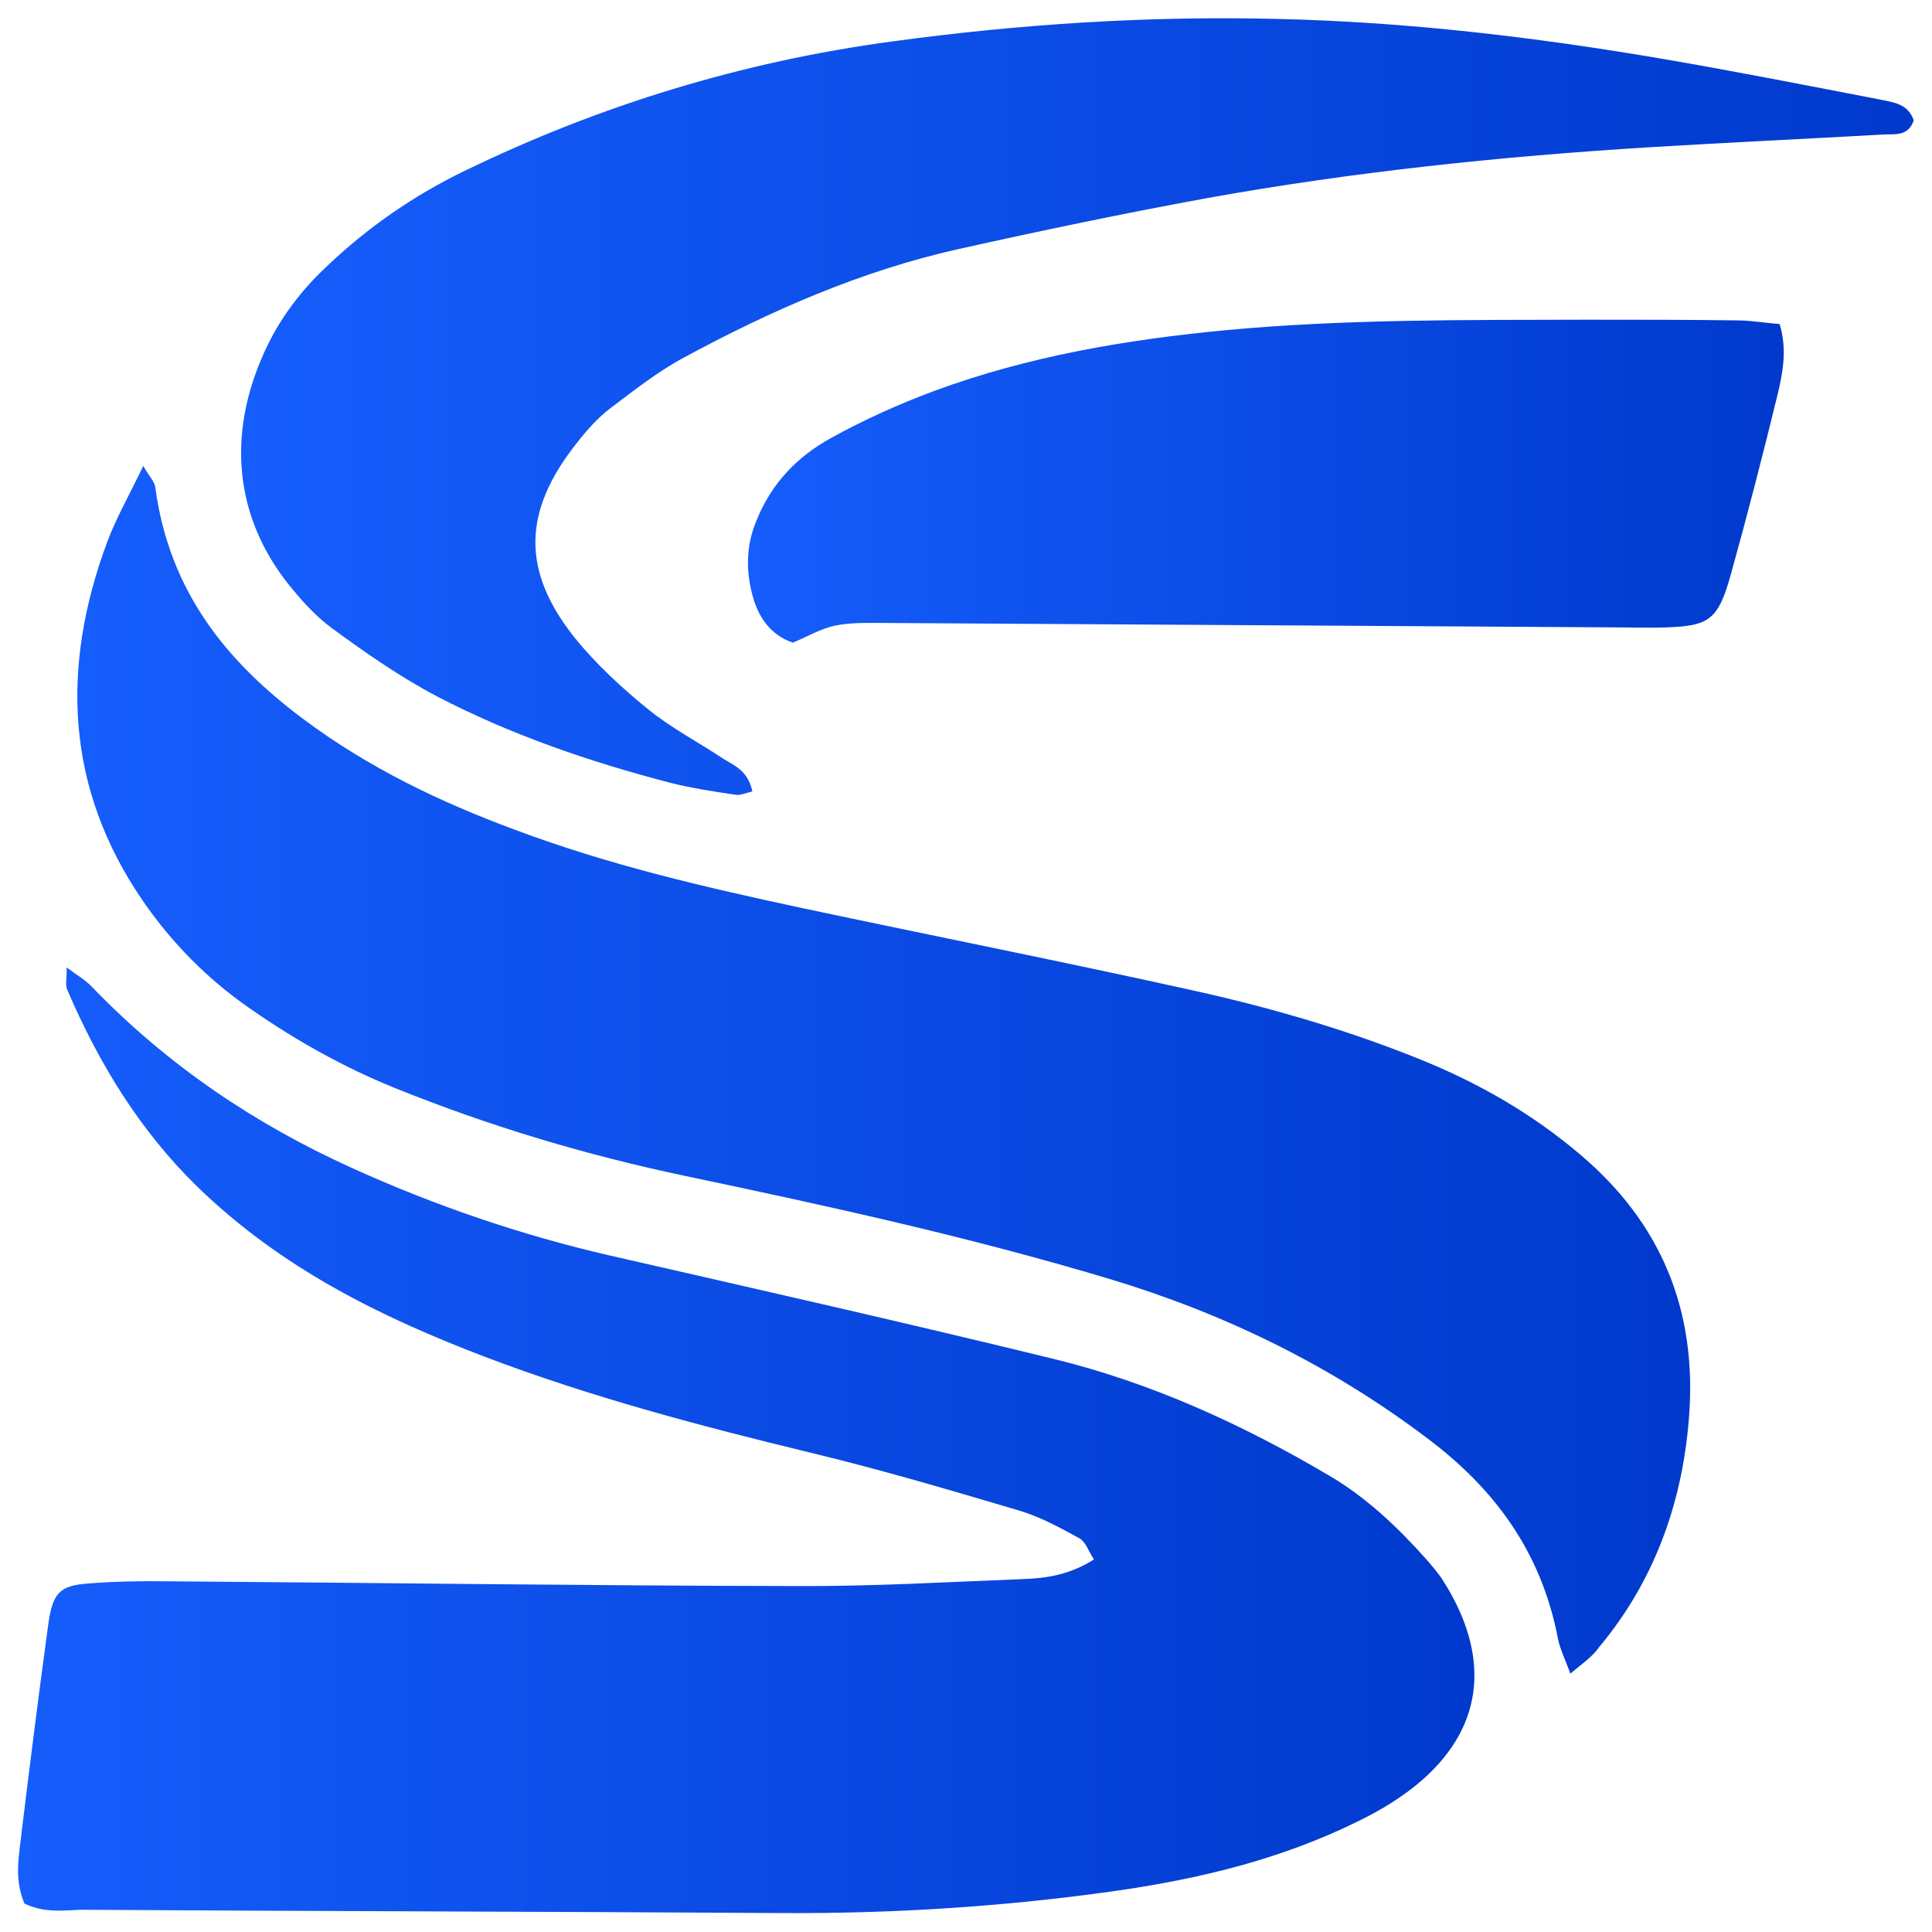
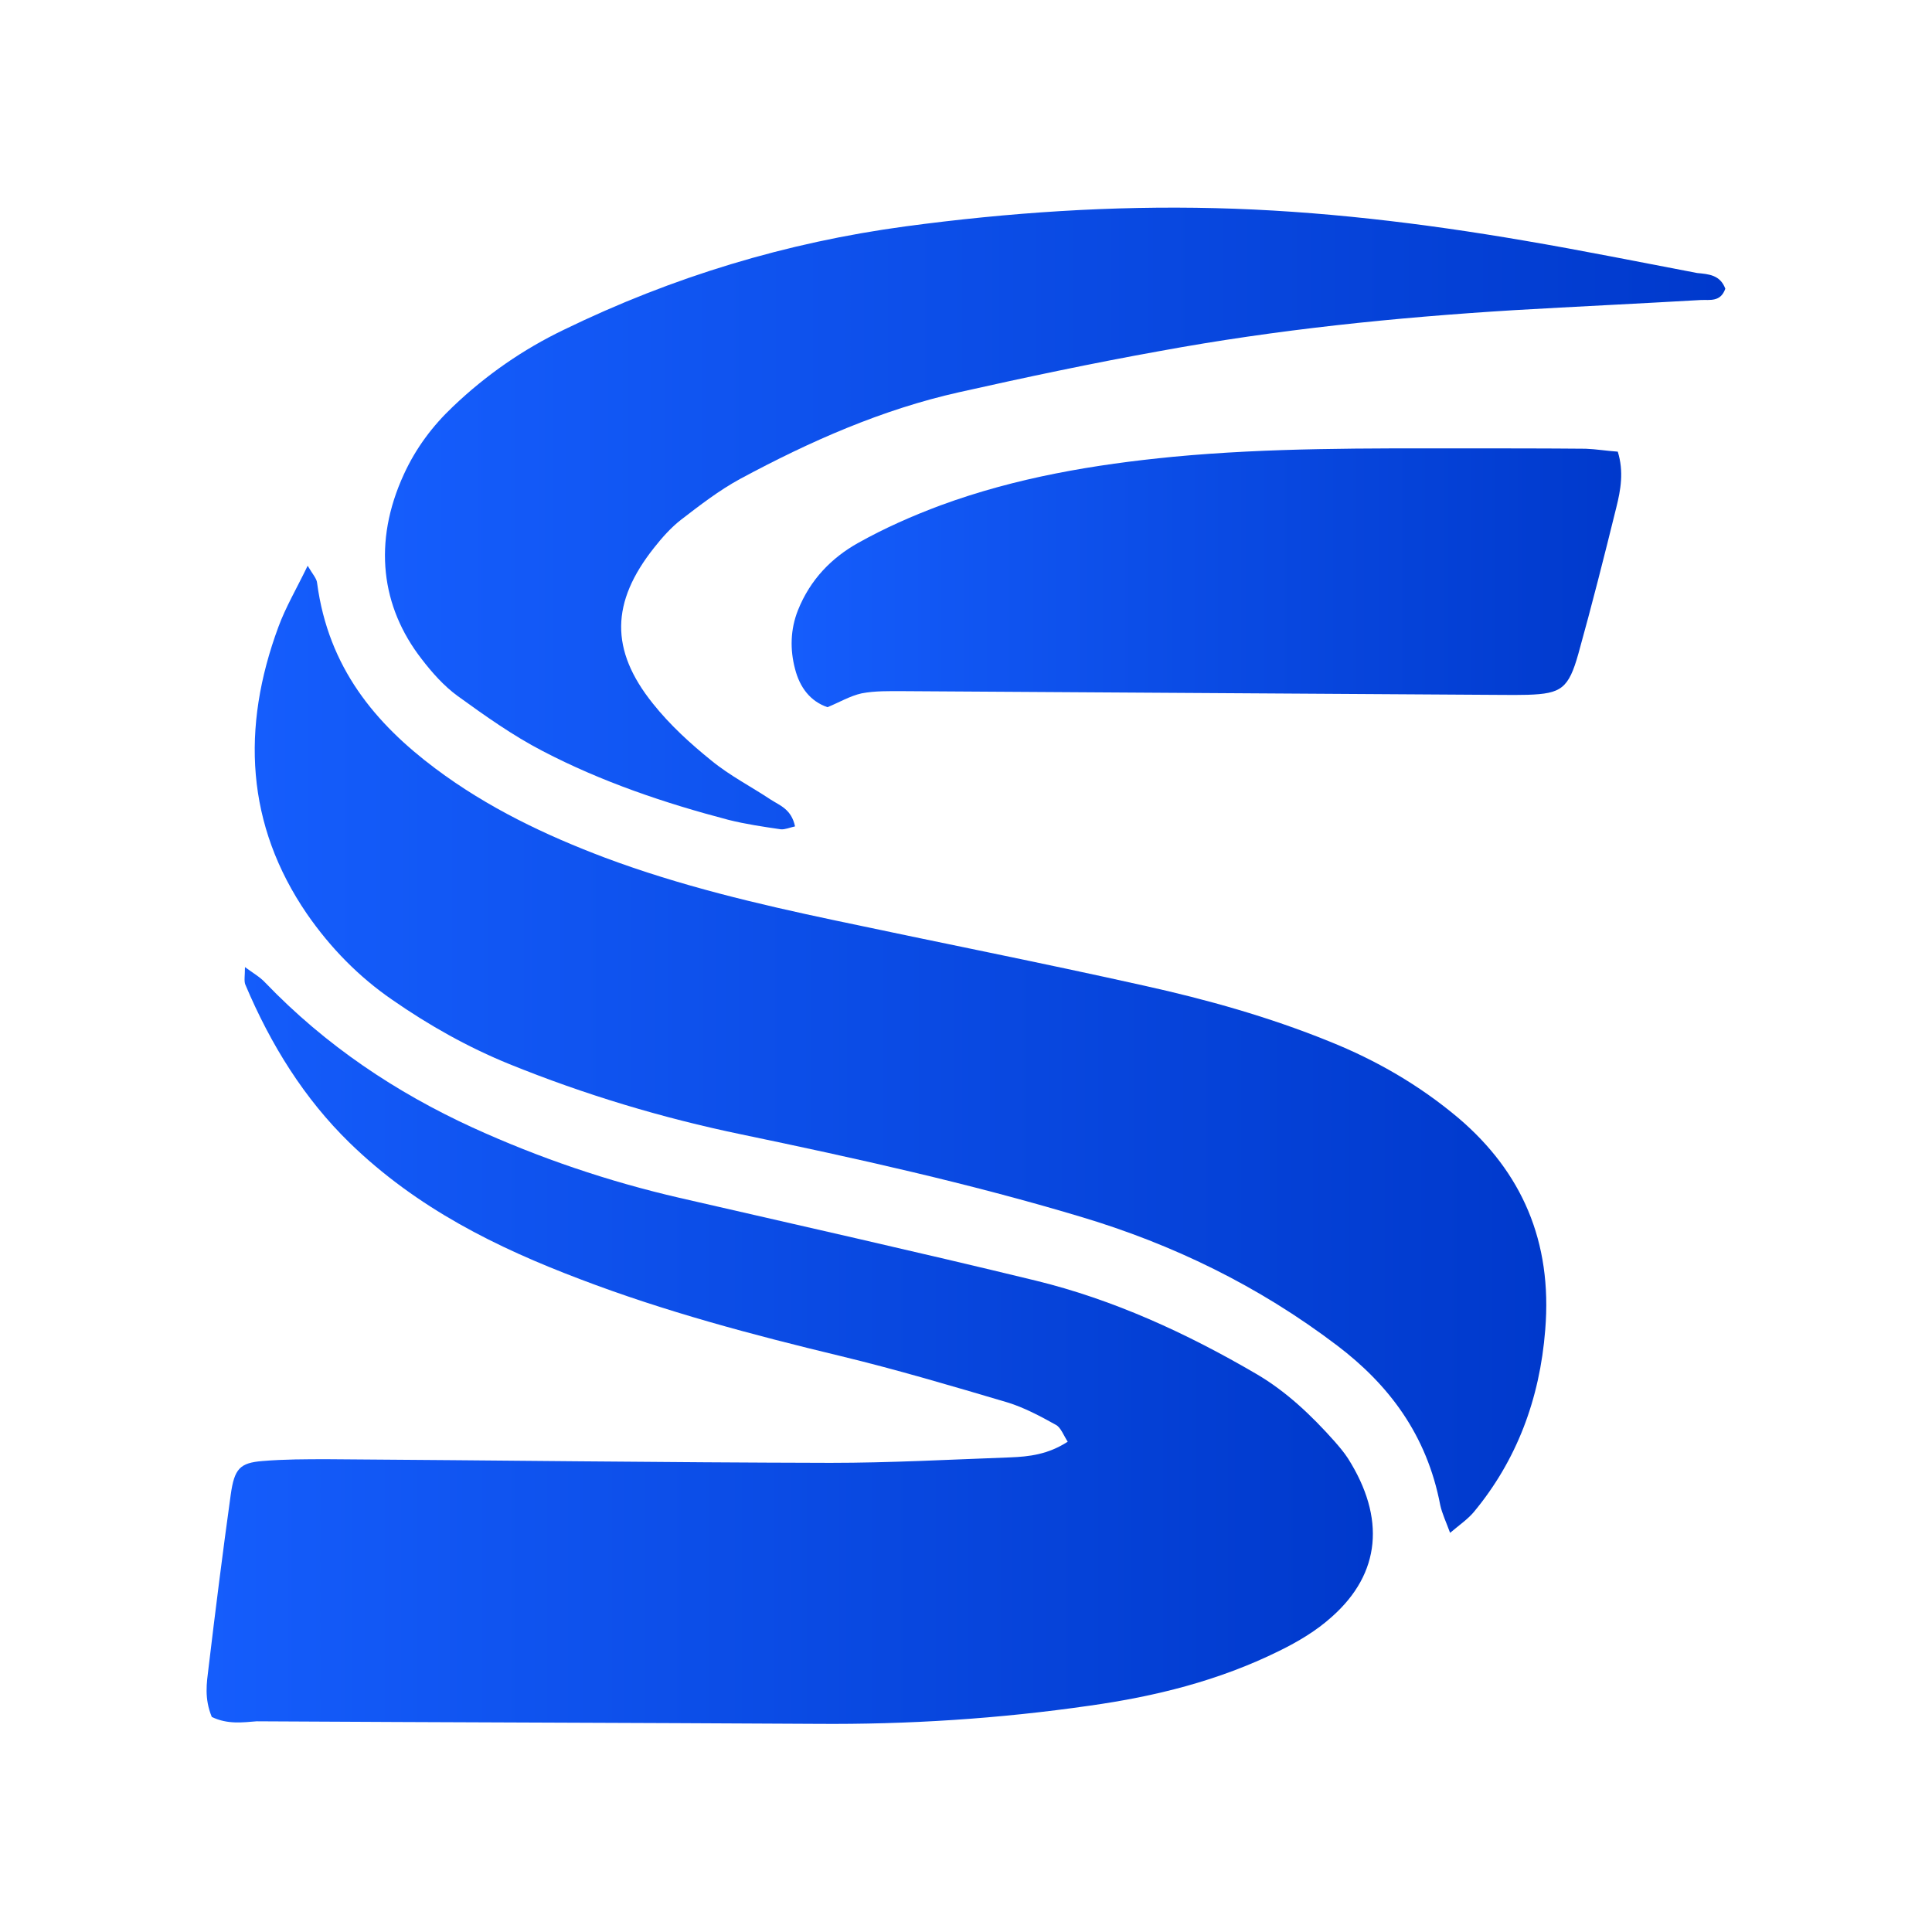
<svg xmlns="http://www.w3.org/2000/svg" version="1.1" id="Layer_1" x="0px" y="0px" viewBox="0 0 530 530" style="enable-background:new 0 0 530 530;" xml:space="preserve">
  <style type="text/css">
	.st0{fill:url(#SVGID_1_);}
- 	.st1{fill:url(#SVGID_00000048492758093665719710000008001947651460128403_);}
- 	.st2{fill:url(#SVGID_00000100360591945027224550000003085211723863780737_);}
- 	.st3{fill:url(#SVGID_00000015338277369708778940000004634734590639080329_);}
+ 	.st1{fill:url(#SVGID_00000122002426431070347580000004163670011329792440_);}
+ 	.st2{fill:url(#SVGID_00000074424789707166873850000012327235535892532662_);}
+ 	.st3{fill:url(#SVGID_00000145762534111794415610000003981610466137688987_);}
</style>
-   <linearGradient id="SVGID_1_" gradientUnits="userSpaceOnUse" x1="5" y1="137.347" x2="404.641" y2="137.347" gradientTransform="matrix(1 0 0 -1 0 532.6038)">
+   <linearGradient id="SVGID_1_" gradientUnits="userSpaceOnUse" x1="56.746" y1="163.272" x2="376.849" y2="163.272" gradientTransform="matrix(1 0 0 -1 0 532.6038)">
    <stop offset="0" style="stop-color:#155DFC" />
    <stop offset="1" style="stop-color:#0039CC" />
  </linearGradient>
-   <path class="st0" d="M6.7,522.2c-2.6-6.3-1.7-11.6-1.1-16.8c2.4-19.9,4.9-39.7,7.6-59.5c1.2-8.9,3.1-10.9,10.9-11.5  c7.4-0.6,14.9-0.7,22.4-0.6c57.4,0.4,114.8,1.2,172.2,1.3c20.5,0.1,41.1-1.1,61.6-1.9c6.5-0.2,13-1.1,19.8-5.4  c-1.4-2.1-2.3-4.9-4-5.8c-5.4-3-11-6-16.8-7.7c-18.9-5.6-37.9-11.2-57-15.8c-30.1-7.3-60.1-15.2-89.3-26.3  c-28.3-10.8-55.8-24.2-78.9-46.7c-15.5-15.1-26.9-33.5-35.7-54.1c-0.5-1.2-0.1-2.9-0.1-6c2.8,2.1,5.1,3.4,6.9,5.3  c20.9,21.7,44.9,37.7,71.1,49.6c22.9,10.4,46.6,18.5,70.9,24.1c40.7,9.3,81.4,18.5,121.9,28.4c26.6,6.5,51.7,17.9,75.7,32.1  c10,5.9,18.6,14,26.6,23c1.6,1.9,3.3,3.8,4.6,5.9c12.8,20.3,11.2,39.3-5.5,54.2c-5.4,4.8-11.7,8.6-18.1,11.7  c-20.7,10.2-42.5,15.5-64.8,18.8c-31.1,4.5-62.2,6.5-93.6,6.3c-63.9-0.4-127.9-0.5-191.8-0.9C17.3,524.1,12.1,524.8,6.7,522.2z" />
-   <linearGradient id="SVGID_00000105407060557529403540000013416619701436155549_" gradientUnits="userSpaceOnUse" x1="21.382" y1="239.112" x2="463.791" y2="239.112" gradientTransform="matrix(1 0 0 -1 0 532.6038)">
+   <path class="st0" d="M58.1,471c-2.1-5.1-1.4-9.3-0.9-13.4c1.9-15.9,3.9-31.8,6.1-47.6c1-7.1,2.5-8.7,8.7-9.2c6-0.5,12-0.5,17.9-0.5  c46,0.3,92,0.9,137.9,1c16.4,0,32.9-0.9,49.3-1.5c5.2-0.2,10.4-0.8,15.8-4.3c-1.1-1.7-1.9-3.9-3.2-4.6c-4.3-2.4-8.8-4.8-13.4-6.2  c-15.2-4.5-30.4-9-45.7-12.7c-24.1-5.8-48.2-12.2-71.5-21.1c-22.7-8.6-44.7-19.4-63.2-37.4c-12.4-12.1-21.6-26.8-28.6-43.4  c-0.4-1-0.1-2.4-0.1-4.8c2.3,1.7,4.1,2.7,5.5,4.2c16.7,17.4,36,30.2,56.9,39.8c18.4,8.4,37.3,14.8,56.8,19.3  c32.6,7.5,65.2,14.8,97.7,22.7c21.3,5.2,41.4,14.4,60.7,25.7c8,4.7,14.9,11.2,21.3,18.4c1.3,1.5,2.6,3,3.7,4.7  c10.3,16.3,9,31.5-4.4,43.4c-4.3,3.9-9.4,6.9-14.5,9.4c-16.6,8.2-34.1,12.5-51.9,15c-24.9,3.6-49.9,5.2-74.9,5  c-51.2-0.3-102.4-0.4-153.7-0.7C66.6,472.5,62.4,473.1,58.1,471z" />
+   <linearGradient id="SVGID_00000019678935116509380530000013999977346348444336_" gradientUnits="userSpaceOnUse" x1="69.868" y1="244.782" x2="424.226" y2="244.782" gradientTransform="matrix(1 0 0 -1 0 532.6038)">
    <stop offset="0" style="stop-color:#155DFC" />
    <stop offset="1" style="stop-color:#0039CC" />
  </linearGradient>
-   <path style="fill:url(#SVGID_00000105407060557529403540000013416619701436155549_);" d="M430.8,459.1c-1.4-3.8-2.8-6.6-3.4-9.5  c-4.6-24.2-17.7-41.3-35.4-54.7c-27-20.5-56.5-34.7-87.8-44.1c-38.3-11.5-77.2-20-116.2-28.2c-27.1-5.7-53.6-13.6-79.6-24.1  c-14.1-5.7-27.5-13.2-40.2-22.1c-11.2-7.8-21-17.6-29.1-29.4c-20.9-30.5-22.6-63.6-9.7-98.3c2.5-6.7,6.1-12.9,9.9-20.9  c1.7,3,3.1,4.3,3.3,5.9c3.9,29,20,48.1,40.4,63.4c18,13.5,37.7,22.9,58.2,30.5c25.8,9.7,52.2,15.8,78.8,21.5  c35.3,7.5,70.6,14.5,105.9,22.3c21.5,4.7,42.8,10.8,63.4,19.1c15.9,6.4,30.8,14.8,44.4,26.4c21.5,18.3,32.1,42,29.6,72.4  c-1.9,23.8-9.9,44.9-24.5,62.4C436.8,454.6,434,456.4,430.8,459.1z" />
-   <linearGradient id="SVGID_00000107553910042373884410000012689614747029694125_" gradientUnits="userSpaceOnUse" x1="66.073" y1="421.079" x2="525" y2="421.079" gradientTransform="matrix(1 0 0 -1 0 532.6038)">
+   <path style="fill:url(#SVGID_00000019678935116509380530000013999977346348444336_);" d="M397.8,420.5c-1.1-3-2.2-5.3-2.7-7.6  c-3.7-19.4-14.2-33.1-28.3-43.8c-21.6-16.4-45.2-27.8-70.3-35.3c-30.7-9.2-61.9-16.1-93.1-22.6c-21.7-4.5-43-10.9-63.7-19.3  c-11.3-4.6-22-10.6-32.2-17.7c-9-6.2-16.8-14.1-23.3-23.5c-16.7-24.4-18.1-51-7.8-78.8c2-5.4,4.9-10.3,8-16.7  c1.4,2.4,2.5,3.5,2.6,4.8c3.1,23.2,16,38.5,32.4,50.8c14.4,10.8,30.2,18.3,46.6,24.5c20.6,7.7,41.8,12.7,63.1,17.2  c28.2,6,56.6,11.6,84.8,17.9c17.2,3.8,34.3,8.6,50.8,15.3c12.7,5.1,24.6,11.9,35.5,21.1c17.2,14.7,25.7,33.7,23.7,58  c-1.5,19.1-7.9,35.9-19.6,50C402.6,416.8,400.4,418.3,397.8,420.5z" />
+   <linearGradient id="SVGID_00000010993453595828221690000005782945052776634558_" gradientUnits="userSpaceOnUse" x1="105.664" y1="390.533" x2="473.254" y2="390.533" gradientTransform="matrix(1 0 0 -1 0 532.6038)">
    <stop offset="0" style="stop-color:#155DFC" />
    <stop offset="1" style="stop-color:#0039CC" />
  </linearGradient>
-   <path style="fill:url(#SVGID_00000107553910042373884410000012689614747029694125_);" d="M525,33c-1.6,4.6-5.3,3.7-8.3,3.9  c-21.4,1.2-42.9,2.2-64.3,3.5c-40.5,2.5-80.9,6.7-121,13.9c-23,4.2-45.9,9-68.8,14.1c-26.2,5.9-51,16.7-75,29.7  c-7.1,3.8-13.7,9-20.3,14c-3.4,2.6-6.5,6.1-9.2,9.6c-14.7,18.6-15.1,34.9-0.4,53.3c5.9,7.3,12.9,13.7,20,19.5  c6.4,5.2,13.7,9,20.5,13.5c3.1,2,6.9,3.2,8.2,9.1c-1.7,0.4-3.4,1.2-4.8,0.9c-6-0.9-12-1.8-17.9-3.3c-21.8-5.7-43.3-13-63.7-23.6  c-10.1-5.3-19.7-12-29-18.8c-4.6-3.4-8.7-8-12.4-12.7c-13.7-17.7-16.7-39.8-6-63.2c4.1-9,9.9-16.6,16.8-23.1  c11.5-11,24.2-19.7,38-26.4c37.5-18.2,76.5-30,117.1-35.5c35.3-4.8,70.6-7.1,106.1-6.2C386,6,421.3,10.2,456.4,16.2  c19.8,3.4,39.6,7.3,59.3,11.1C519.3,28.1,523.3,28.3,525,33z" />
-   <linearGradient id="SVGID_00000008836868135914424640000013449688273642897291_" gradientUnits="userSpaceOnUse" x1="205.134" y1="400.533" x2="489.38" y2="400.533" gradientTransform="matrix(1 0 0 -1 0 532.6038)">
+   <path style="fill:url(#SVGID_00000010993453595828221690000005782945052776634558_);" d="M473.3,79.2c-1.3,3.7-4.2,3-6.7,3.1  c-17.2,1-34.3,1.8-51.5,2.8c-32.5,2-64.8,5.3-96.9,11.2c-18.4,3.3-36.8,7.2-55.1,11.3c-21,4.7-40.8,13.4-60.1,23.8  c-5.7,3.1-11,7.2-16.2,11.2c-2.7,2.1-5.2,4.9-7.4,7.7c-11.8,14.9-12.1,28-0.3,42.7c4.7,5.9,10.3,11,16,15.6  c5.1,4.2,11,7.2,16.4,10.8c2.5,1.6,5.6,2.6,6.6,7.3c-1.4,0.3-2.7,0.9-3.9,0.8c-4.8-0.7-9.6-1.4-14.4-2.6  c-17.5-4.6-34.7-10.4-51-18.9c-8.1-4.2-15.7-9.6-23.3-15.1c-3.7-2.7-7-6.4-9.9-10.2c-11-14.2-13.4-31.9-4.8-50.6  c3.3-7.2,7.9-13.3,13.4-18.5c9.2-8.8,19.4-15.8,30.4-21.1c30-14.6,61.2-24,93.8-28.4c28.3-3.8,56.6-5.7,85-5  c28.4,0.7,56.7,4.1,84.7,8.9c15.9,2.7,31.7,5.9,47.5,8.9C468.7,75.2,471.9,75.4,473.3,79.2z" />
+   <linearGradient id="SVGID_00000173118931375050469710000005232193815304799906_" gradientUnits="userSpaceOnUse" x1="217.049" y1="374.077" x2="444.723" y2="374.077" gradientTransform="matrix(1 0 0 -1 0 532.6038)">
    <stop offset="0" style="stop-color:#155DFC" />
    <stop offset="1" style="stop-color:#0039CC" />
  </linearGradient>
-   <path style="fill:url(#SVGID_00000008836868135914424640000013449688273642897291_);" d="M488.2,88.9c2.1,6.9,0.9,13.1-0.5,19.1  c-4.1,16.8-8.4,33.5-13,50c-3.4,12-5.9,13.7-17.4,14.1c-5.1,0.2-10.3,0-15.4,0c-66.3-0.4-132.5-0.8-198.8-1.2  c-4.7,0-9.4-0.2-13.9,0.7c-4,0.8-7.8,3.1-11.7,4.7c-5.9-2-9.5-6.8-11.1-13.1c-1.8-6.7-1.7-13.5,1-20.1c4.2-10.7,11.6-18,20.5-22.9  c9.2-5.1,18.8-9.4,28.5-13c25.8-9.5,52.5-14,79.6-16.6c33.1-3.1,66.2-2.8,99.3-2.9c14,0,28,0,42,0.2C480.8,88,484.4,88.6,488.2,88.9  z" />
+   <path style="fill:url(#SVGID_00000173118931375050469710000005232193815304799906_);" d="M443.8,123.9c1.7,5.5,0.8,10.5-0.4,15.3  c-3.3,13.4-6.7,26.8-10.4,40.1c-2.7,9.6-4.7,11-13.9,11.3c-4.1,0.1-8.2,0-12.3,0c-53.1-0.3-106.1-0.7-159.2-1  c-3.7,0-7.5-0.1-11.2,0.6c-3.2,0.7-6.2,2.5-9.4,3.8c-4.7-1.6-7.6-5.4-8.9-10.5c-1.4-5.3-1.3-10.8,0.8-16.1  c3.4-8.5,9.3-14.4,16.4-18.4c7.3-4.1,15-7.5,22.8-10.4c20.7-7.6,42.1-11.2,63.8-13.3c26.5-2.5,53-2.3,79.5-2.3  c11.2,0,22.4,0,33.6,0.1C437.8,123.2,440.8,123.7,443.8,123.9z" />
</svg>
